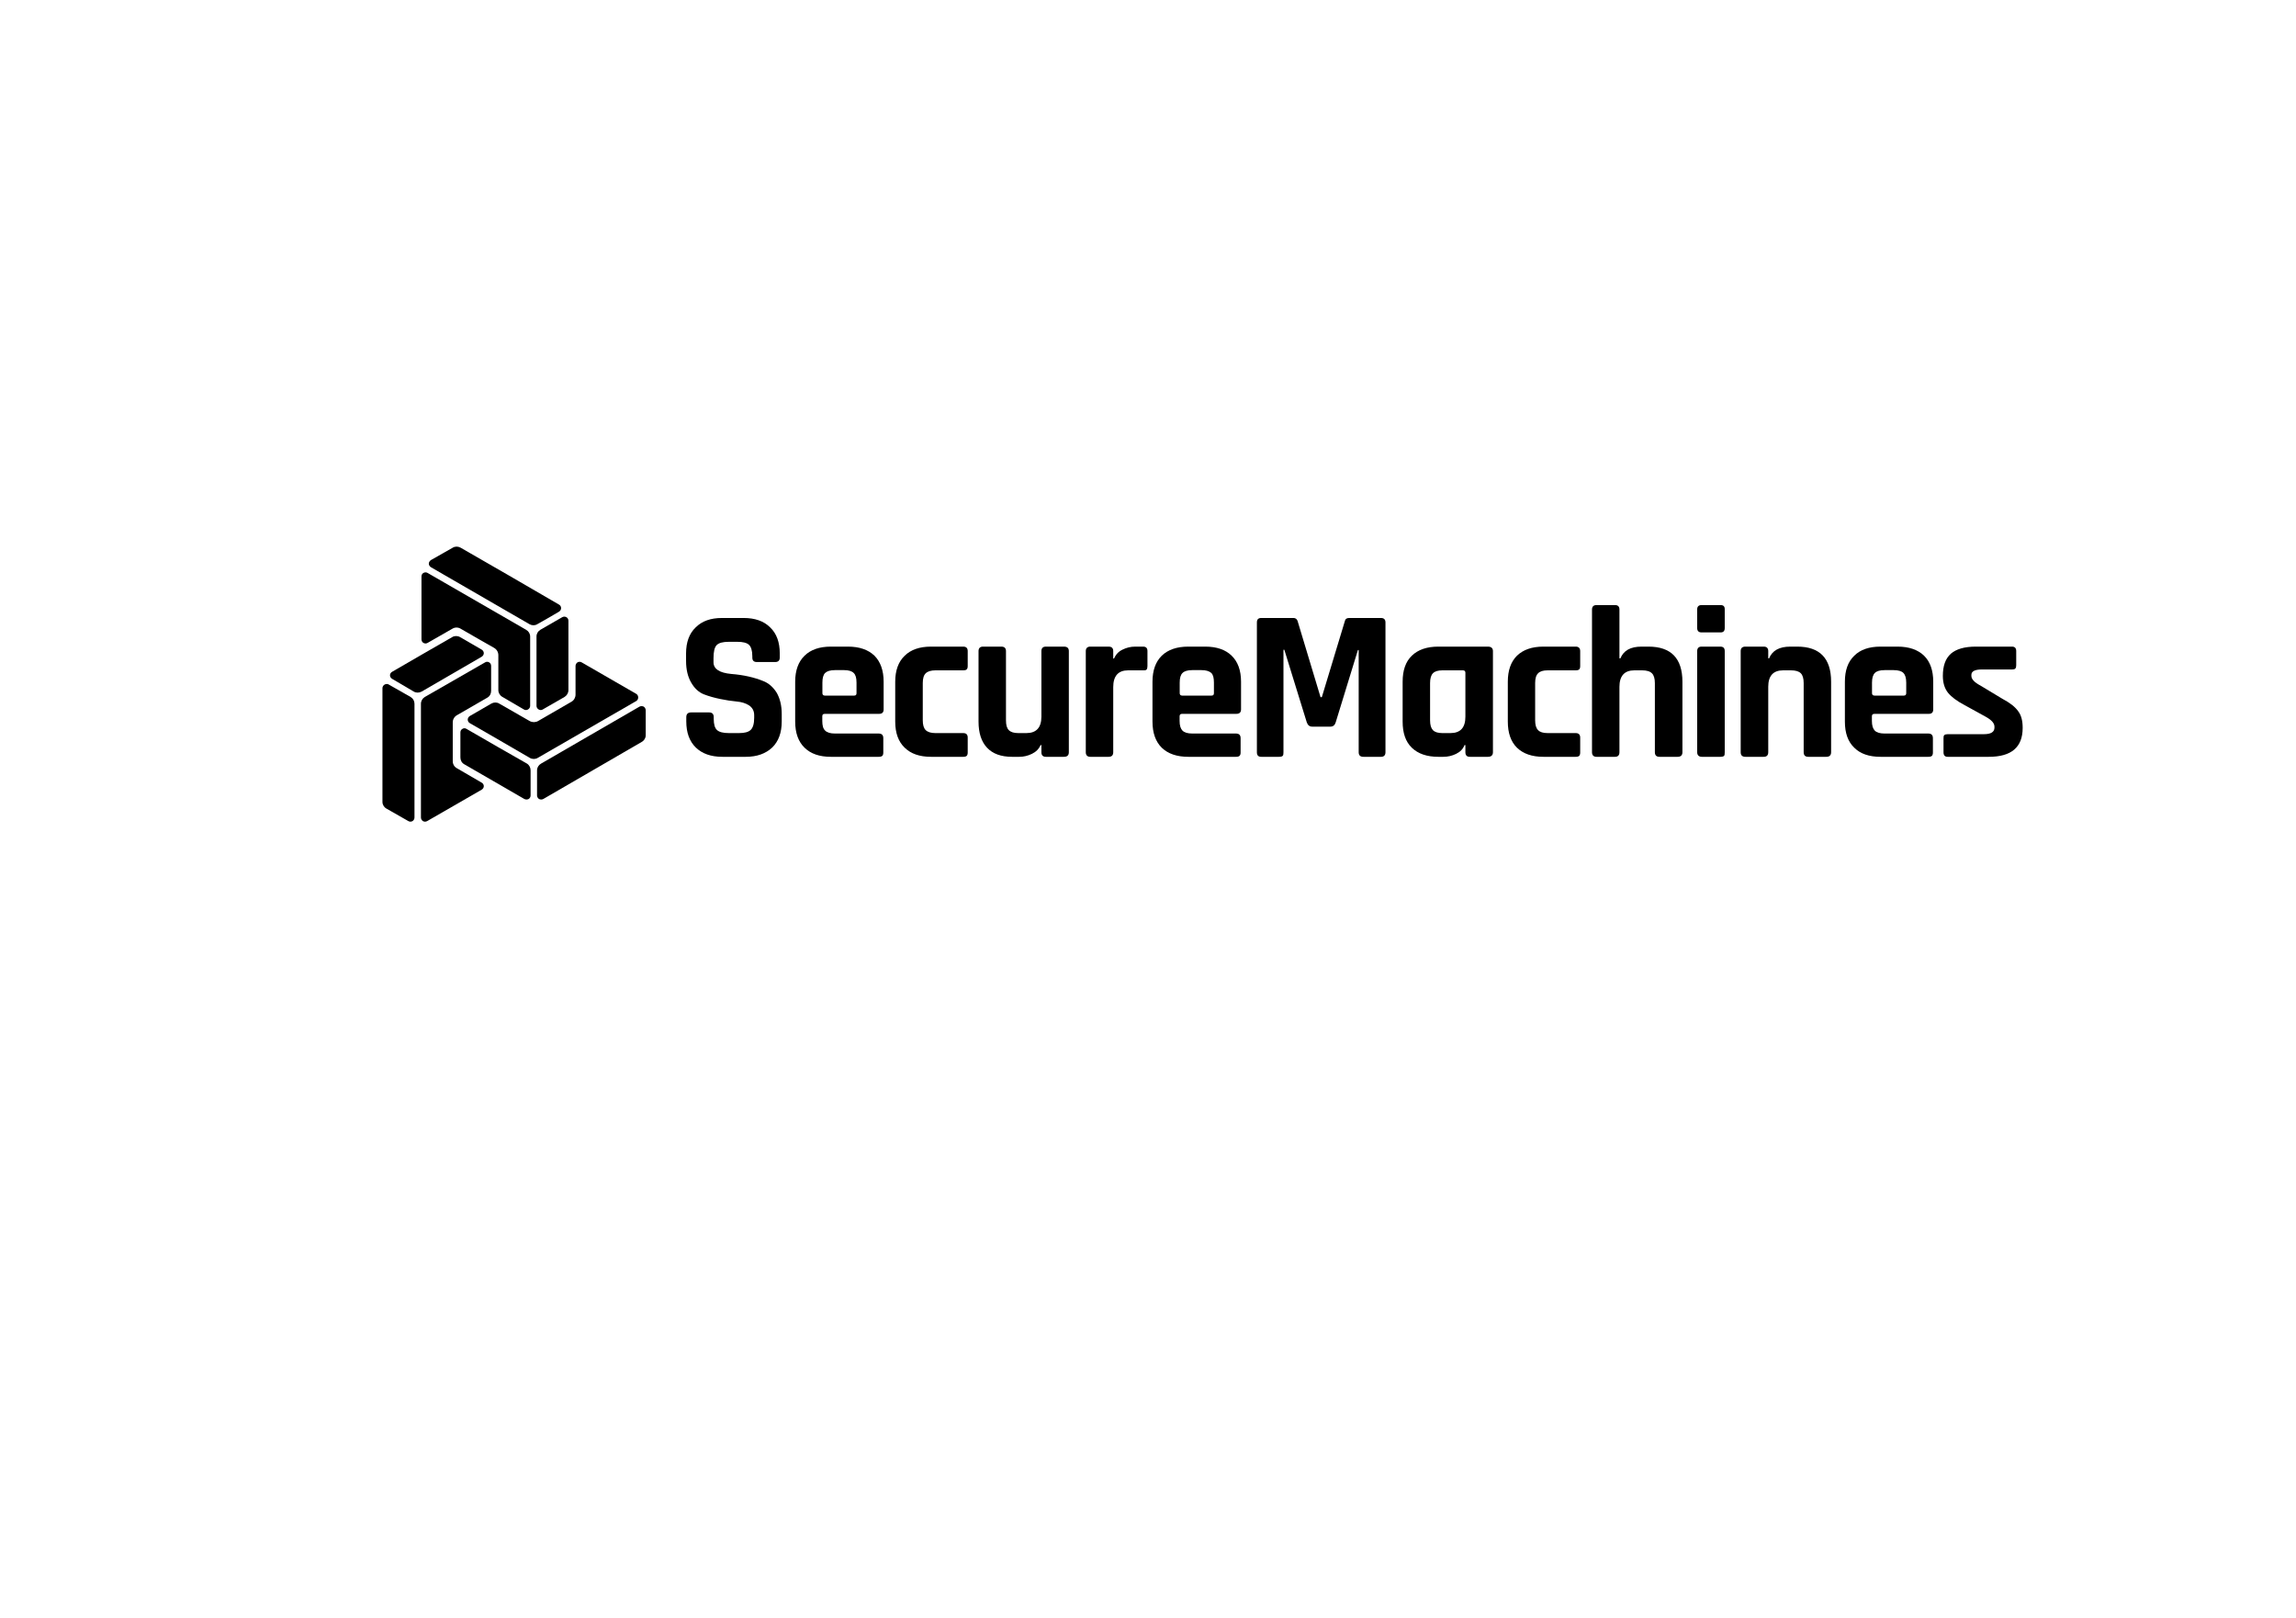
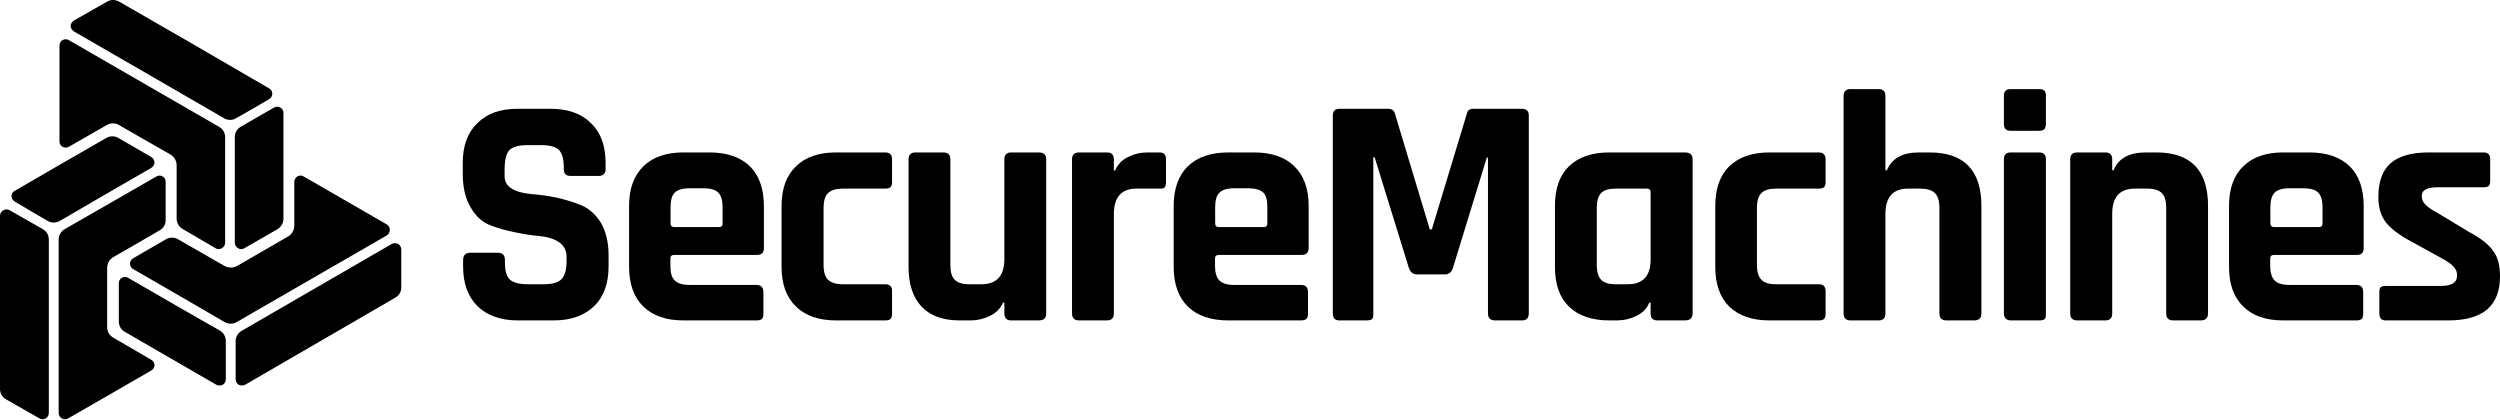
- <svg xmlns="http://www.w3.org/2000/svg" xml:space="preserve" fill-rule="evenodd" stroke-linejoin="round" stroke-width="28.222" preserveAspectRatio="xMidYMid" viewBox="0 0 21000 14800">
+ <svg xmlns="http://www.w3.org/2000/svg" xml:space="preserve" fill-rule="evenodd" stroke-linejoin="round" stroke-width="28.222" preserveAspectRatio="xMidYMid" viewBox="3498 5000.25 15002 2516">
  <defs class="ClipPathGroup">
    <clipPath id="a" clipPathUnits="userSpaceOnUse">
      <path d="M0 0h21000v14800H0z" />
    </clipPath>
  </defs>
  <g class="SlideGroup">
    <g class="Slide" clip-path="url(#a)">
      <g class="Page">
        <g class="com.sun.star.drawing.PolyPolygonShape">
          <path fill="none" d="M0 0h21000v14801H0z" class="BoundingBox" />
        </g>
        <g class="com.sun.star.drawing.ClosedBezierShape">
          <path fill="none" d="M3855 5236h995v1261h-995z" class="BoundingBox" />
          <path d="M3911 5241c-12-7-26-7-38 0-12 6-18 19-18 32v575c0 14 6 26 18 33s26 7 38 0c66-37 170-98 227-130 23-14 52-14 75 0 73 42 232 134 307 176 24 14 38 39 38 66v320c0 25 14 49 37 62 49 29 139 81 197 115 11 7 26 7 37 0 12-7 20-19 20-33v-634c0-26-14-49-37-62-148-86-719-415-901-520" />
        </g>
        <g class="com.sun.star.drawing.ClosedBezierShape">
          <path fill="none" d="M3922 5000h1211v721H3922z" class="BoundingBox" />
          <path d="M5112 5596c12-7 20-19 20-34 0-13-8-26-20-32-182-107-750-435-899-520-23-13-51-13-72 0-51 28-139 80-199 113-11 7-20 20-20 33 0 14 9 26 20 33 183 105 752 435 901 521 23 13 50 13 71 0 51-28 140-80 198-114" />
        </g>
        <g class="com.sun.star.drawing.ClosedBezierShape">
          <path fill="none" d="M4907 5641h293v856h-293z" class="BoundingBox" />
          <path d="M5164 6375c21-13 35-37 35-62v-634c0-14-6-26-18-33-13-7-26-7-39 0-59 34-149 85-198 114-23 13-37 36-37 62v635c0 14 8 26 20 33 11 7 26 7 37 0 60-34 149-86 200-115" />
        </g>
        <g class="com.sun.star.drawing.ClosedBezierShape">
          <path fill="none" d="M3850 6054h643v1464h-643z" class="BoundingBox" />
          <path d="M3850 7478c0 14 8 26 18 33 13 7 26 7 39 0 116-67 383-220 498-287 12-7 20-19 20-33 0-13-8-26-20-32-64-38-170-99-225-131-25-13-39-38-39-65v-355c0-27 14-52 39-66 67-39 211-121 277-160 23-13 35-36 35-62v-228c0-14-6-26-18-33-11-7-26-7-37 0-130 75-445 255-552 317-21 13-35 36-35 62z" />
        </g>
        <g class="com.sun.star.drawing.ClosedBezierShape">
          <path fill="none" d="M3498 6257h294v1261h-294z" class="BoundingBox" />
          <path d="M3556 6262c-10-7-26-7-38 0s-20 19-20 33v1040c0 26 14 49 37 62 50 29 140 80 200 114 12 7 26 7 38 0 11-7 18-19 18-33V6438c0-26-13-49-35-62-50-29-140-80-200-114" />
        </g>
        <g class="com.sun.star.drawing.ClosedBezierShape">
          <path fill="none" d="M3567 5817h860v520h-860z" class="BoundingBox" />
          <path d="M4208 5828c-22-13-51-13-72 0-106 61-421 242-549 317-12 6-20 19-20 32 0 14 8 26 20 33 58 35 147 87 197 116 22 13 49 13 73 0 106-62 419-244 548-318 12-7 20-20 20-33 0-14-8-26-20-33-58-34-148-85-197-114" />
        </g>
        <g class="com.sun.star.drawing.ClosedBezierShape">
          <path fill="none" d="M4278 6054h1560v890H4278z" class="BoundingBox" />
          <path d="M5819 6413c12-7 18-20 18-33 0-14-6-26-18-33-117-68-382-221-499-288-12-7-26-7-38 0-10 7-18 19-18 33v262c0 27-14 52-37 65-73 42-234 135-306 177-23 13-52 13-76 0-69-40-212-122-279-160-21-13-49-13-72 0-49 28-139 80-197 114-11 7-19 19-19 33 0 13 8 26 19 32 130 75 444 256 549 318 23 13 51 13 72 0 150-86 719-415 901-520" />
        </g>
        <g class="com.sun.star.drawing.ClosedBezierShape">
          <path fill="none" d="M4912 6459h995v855h-995z" class="BoundingBox" />
          <path d="M4912 7277c0 13 8 25 18 32 13 6 28 6 39 0 183-107 752-435 900-522 23-13 37-35 37-61v-229c0-13-8-26-18-33-13-6-28-6-39 0-183 106-752 436-900 521-23 13-37 36-37 62z" />
        </g>
        <g class="com.sun.star.drawing.ClosedBezierShape">
          <path fill="none" d="M4211 6662h643v653h-643z" class="BoundingBox" />
          <path d="M4211 6929c0 25 12 49 35 62 106 61 420 243 550 318 13 6 27 6 39 0 12-7 18-20 18-33v-229c0-26-13-50-35-63-110-61-422-242-552-317-10-7-26-7-36 0-13 7-19 19-19 33z" />
        </g>
        <g class="com.sun.star.drawing.ClosedBezierShape">
          <path fill="none" d="M6275 5653h877v1271h-877z" class="BoundingBox" />
          <path d="M6277 6599v-39c0-28 15-43 43-43h166c28 0 42 15 42 43v16q0 75 30 102c21 19 56 28 110 28h92c52 0 87-10 107-30s31-56 31-110v-24c0-39-16-68-46-89-31-20-69-32-115-36s-97-12-150-23-104-25-150-43c-45-18-84-53-114-105-31-52-48-118-48-200v-69c0-102 29-182 88-238 58-58 137-86 241-86h197c104 0 185 28 243 86 59 56 88 136 88 238v38c0 27-14 41-42 41h-168c-28 0-41-14-41-41v-12c0-51-11-86-31-105-20-18-55-27-107-27h-78c-54 0-90 10-110 30-20 21-29 60-29 120v37c0 62 55 97 162 107 113 9 211 31 298 67 46 19 86 54 118 105 29 51 46 115 46 195v67c0 103-29 182-87 239-60 56-139 85-242 85h-214c-105 0-185-29-243-85-58-57-87-136-87-239" />
        </g>
        <g class="com.sun.star.drawing.ClosedBezierShape">
          <path fill="none" d="M7273 5915h810v1010h-810z" class="BoundingBox" />
          <path d="M8036 6923h-437c-104 0-184-28-240-83-57-55-86-135-86-239v-365c0-103 29-183 86-238 56-55 136-83 240-83h157c104 0 185 28 242 83 55 55 84 135 84 238v253c0 28-14 41-41 41h-497c-17 0-23 8-23 22v43c0 41 7 70 26 88 18 18 47 27 90 27h399c29 0 43 14 43 43v130c0 15-3 25-9 31-7 6-17 9-34 9m-492-560h269c15 0 21-8 21-22v-97c0-42-8-71-26-88-17-17-46-26-87-26h-84c-43 0-72 9-90 26-17 17-25 46-25 88v97c0 14 8 22 22 22" />
        </g>
        <g class="com.sun.star.drawing.ClosedBezierShape">
          <path fill="none" d="M8188 5915h664v1010h-664z" class="BoundingBox" />
          <path d="M8851 6747v136c0 15-3 25-9 31s-17 9-32 9h-295c-104 0-184-28-240-83-58-55-87-135-87-239v-365c0-103 29-183 87-238 56-55 136-83 240-83h295c28 0 41 14 41 41v137q0 21-9 30c-6 6-17 9-32 9h-254c-41 0-70 9-89 27-18 17-27 47-27 89v341c0 43 9 72 27 90 19 18 48 27 89 27h254c28 0 41 14 41 41" />
        </g>
        <g class="com.sun.star.drawing.ClosedBezierShape">
          <path fill="none" d="M8950 5914h827v1010h-827z" class="BoundingBox" />
          <path d="M9322 6923h-65c-102 0-177-28-229-83s-78-135-78-239v-645c0-27 14-41 41-41h167c29 0 43 14 43 41v633c0 43 8 72 26 90s46 27 87 27h74c90 0 137-50 137-150v-600c0-27 14-41 41-41h165c31 0 45 14 45 41v925c0 28-14 42-45 42h-165c-27 0-41-14-41-42v-65h-8c-15 36-42 62-79 80s-75 27-116 27" />
        </g>
        <g class="com.sun.star.drawing.ClosedBezierShape">
          <path fill="none" d="M9931 5915h565v1010h-565z" class="BoundingBox" />
          <path d="M10140 6923h-168c-26 0-41-14-41-42v-925c0-27 15-41 41-41h168c28 0 42 14 42 41v68h7c16-36 40-63 77-81 38-19 76-28 118-28h71c28 0 40 14 40 41v137c0 15-3 26-8 32-6 6-17 8-32 7h-137c-90 0-136 51-136 154v595q0 42-42 42" />
        </g>
        <g class="com.sun.star.drawing.ClosedBezierShape">
          <path fill="none" d="M10541 5915h811v1010h-811z" class="BoundingBox" />
          <path d="M11304 6923h-436c-104 0-185-28-242-83-56-55-85-135-85-239v-365c0-103 29-183 85-238 57-55 138-83 242-83h156c104 0 185 28 241 83 57 55 86 135 86 238v253c0 28-15 41-43 41h-496c-16 0-23 8-23 22v43c0 41 9 70 26 88 18 18 47 27 90 27h399c29 0 43 14 43 43v130c0 15-3 25-10 31-6 6-16 9-33 9m-492-560h270c15 0 21-8 21-22v-97c0-42-7-71-24-88-19-17-49-26-90-26h-84c-43 0-72 9-89 26-18 17-26 46-26 88v97c0 14 8 22 22 22" />
        </g>
        <g class="com.sun.star.drawing.ClosedBezierShape">
          <path fill="none" d="M11496 5653h1177v1271h-1177z" class="BoundingBox" />
          <path d="M12340 5653h291c27 0 41 14 41 41v1187c0 28-14 42-41 42h-161c-29 0-43-14-43-42v-935h-7l-203 661c-8 26-23 40-49 40h-167c-24 0-40-14-49-40l-205-663h-8v937c0 16-1 27-7 33-5 6-17 9-34 9h-162c-28 0-40-14-40-42V5694c0-27 12-41 40-41h295c17 0 31 9 37 27l210 697h12l211-697c3-18 17-27 39-27" />
        </g>
        <g class="com.sun.star.drawing.ClosedBezierShape">
          <path fill="none" d="M12829 5914h827v1010h-827z" class="BoundingBox" />
          <path d="M13202 6923h-47c-104 0-185-28-242-83s-84-135-84-239v-365c0-103 27-183 84-238s138-83 242-83h454c30 0 46 14 46 41v925c0 28-16 42-46 42h-165c-28 0-41-14-41-42v-65h-8c-14 36-40 62-77 80-36 18-76 27-116 27m201-367v-402c0-15-8-22-23-22h-187q-61.5 0-87 27c-17 17-26 47-26 89v341c0 43 9 72 26 90q25.5 27 87 27h73c92 0 137-50 137-150" />
        </g>
        <g class="com.sun.star.drawing.ClosedBezierShape">
          <path fill="none" d="M13791 5914h663v1010h-663z" class="BoundingBox" />
          <path d="M14453 6747v136c0 15-3 25-9 31s-17 9-32 9h-296c-104 0-184-28-241-83-56-55-84-135-84-239v-365c0-103 28-183 84-238 57-55 137-83 241-83h296c27 0 41 14 41 41v137q0 21-9 30c-6 6-17 9-32 9h-257q-61.5 0-87 27c-18 17-27 47-27 89v341c0 43 9 72 27 90q25.5 27 87 27h257c27 0 41 14 41 41" />
        </g>
        <g class="com.sun.star.drawing.ClosedBezierShape">
          <path fill="none" d="M14561 5535h828v1389h-828z" class="BoundingBox" />
          <path d="M14772 6923h-170c-26 0-41-14-41-42V5576c0-28 15-41 41-41h170c26 0 40 13 40 41v446h9c29-71 92-107 193-107h63c207 0 311 107 311 322v644c0 28-15 42-44 42h-166q-42 0-42-42v-632c0-42-9-72-26-89-18-19-49-28-90-28h-72c-90 0-136 51-136 151v598c0 28-14 42-40 42" />
        </g>
        <g class="com.sun.star.drawing.ClosedBezierShape">
          <path fill="none" d="M15522 5535h254v1389h-254z" class="BoundingBox" />
          <path d="M15523 5745v-171c0-26 14-39 40-39h174c26 0 38 12 38 37v173c0 27-12 40-38 40h-174c-26 0-40-13-40-40m0 1136v-925c0-27 14-41 40-41h171c29 0 41 14 41 41v925c0 17-1 29-7 34s-17 8-31 8h-171c-27 0-43-14-43-42" />
        </g>
        <g class="com.sun.star.drawing.ClosedBezierShape">
          <path fill="none" d="M15921 5915h828v1010h-828z" class="BoundingBox" />
          <path d="M16132 6923h-168c-29 0-43-14-43-42v-925c0-27 14-41 43-41h168c27 0 41 14 41 41v66h8c29-71 93-107 194-107h63c206 0 310 107 310 321v645c0 28-15 42-44 42h-165q-42 0-42-42v-633c0-42-9-72-26-89-18-18-47-27-90-27h-72c-90 0-136 50-136 150v599c0 28-14 42-41 42" />
        </g>
        <g class="com.sun.star.drawing.ClosedBezierShape">
          <path fill="none" d="M16874 5914h809v1010h-809z" class="BoundingBox" />
          <path d="M17637 6923h-438c-104 0-184-28-239-83-58-55-86-135-86-239v-365c0-103 28-183 86-238 55-55 135-83 239-83h157c104 0 185 28 242 83 56 55 84 135 84 238v253c0 28-14 41-40 41h-497c-17 0-24 8-24 22v43c0 41 9 70 26 88 18 18 47 27 90 27h400c28 0 42 14 42 43v130c0 15-3 25-9 31-7 6-16 9-33 9m-492-560h269c14 0 21-8 21-22v-97c0-42-9-71-26-88-16-17-47-26-89-26h-83c-43 0-72 9-89 26s-26 46-26 88v97c0 14 8 22 23 22" />
        </g>
        <g class="com.sun.star.drawing.ClosedBezierShape">
          <path fill="none" d="M17770 5915h731v1010h-731z" class="BoundingBox" />
          <path d="M18190 6923h-376c-26 0-38-14-38-42v-126c0-14 1-25 7-30 5-6 17-9 31-9h331c65 0 97-20 97-60v-9c0-32-28-62-81-91l-196-108c-66-35-116-72-148-111-32-41-47-92-47-154 0-92 24-159 73-203 50-43 125-65 229-65h330c27 0 39 14 39 41v129c0 14-2 24-8 30-4 6-15 9-31 9h-275c-64 0-96 17-96 49v10c0 29 27 59 84 89l199 120c70 37 118 75 145 114 29 38 41 89 41 152 0 177-102 265-310 265" />
        </g>
      </g>
    </g>
  </g>
</svg>
